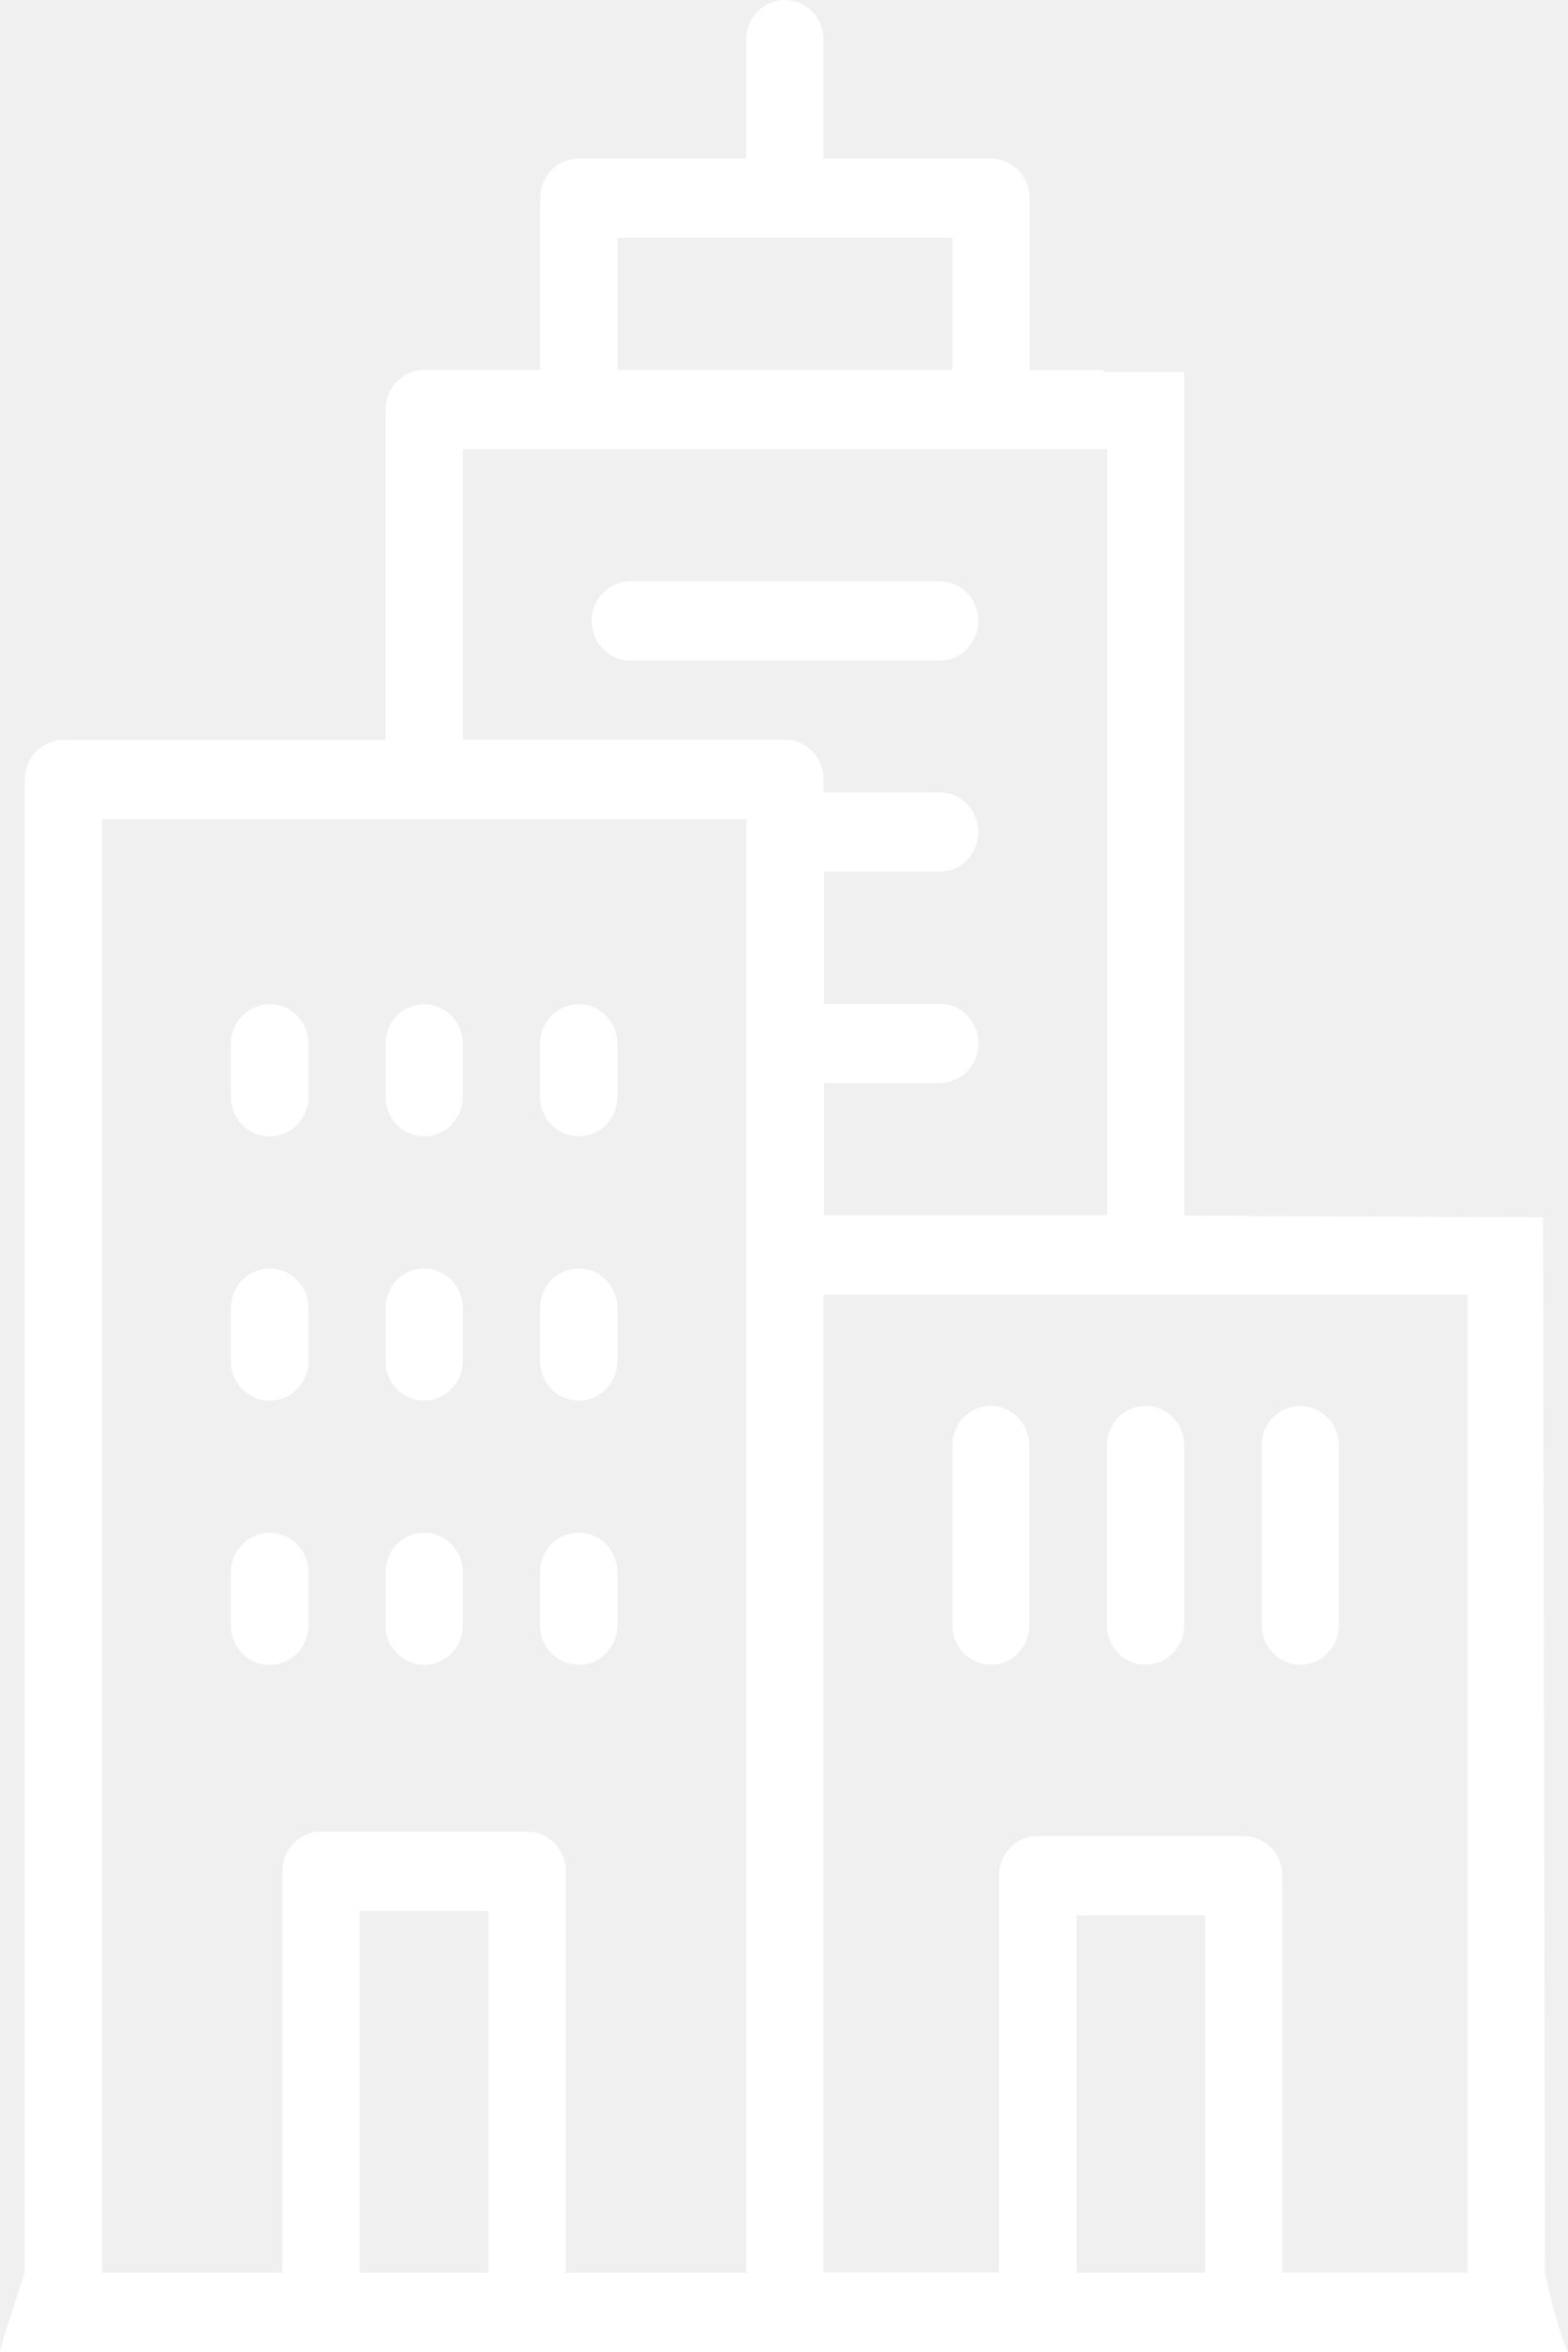
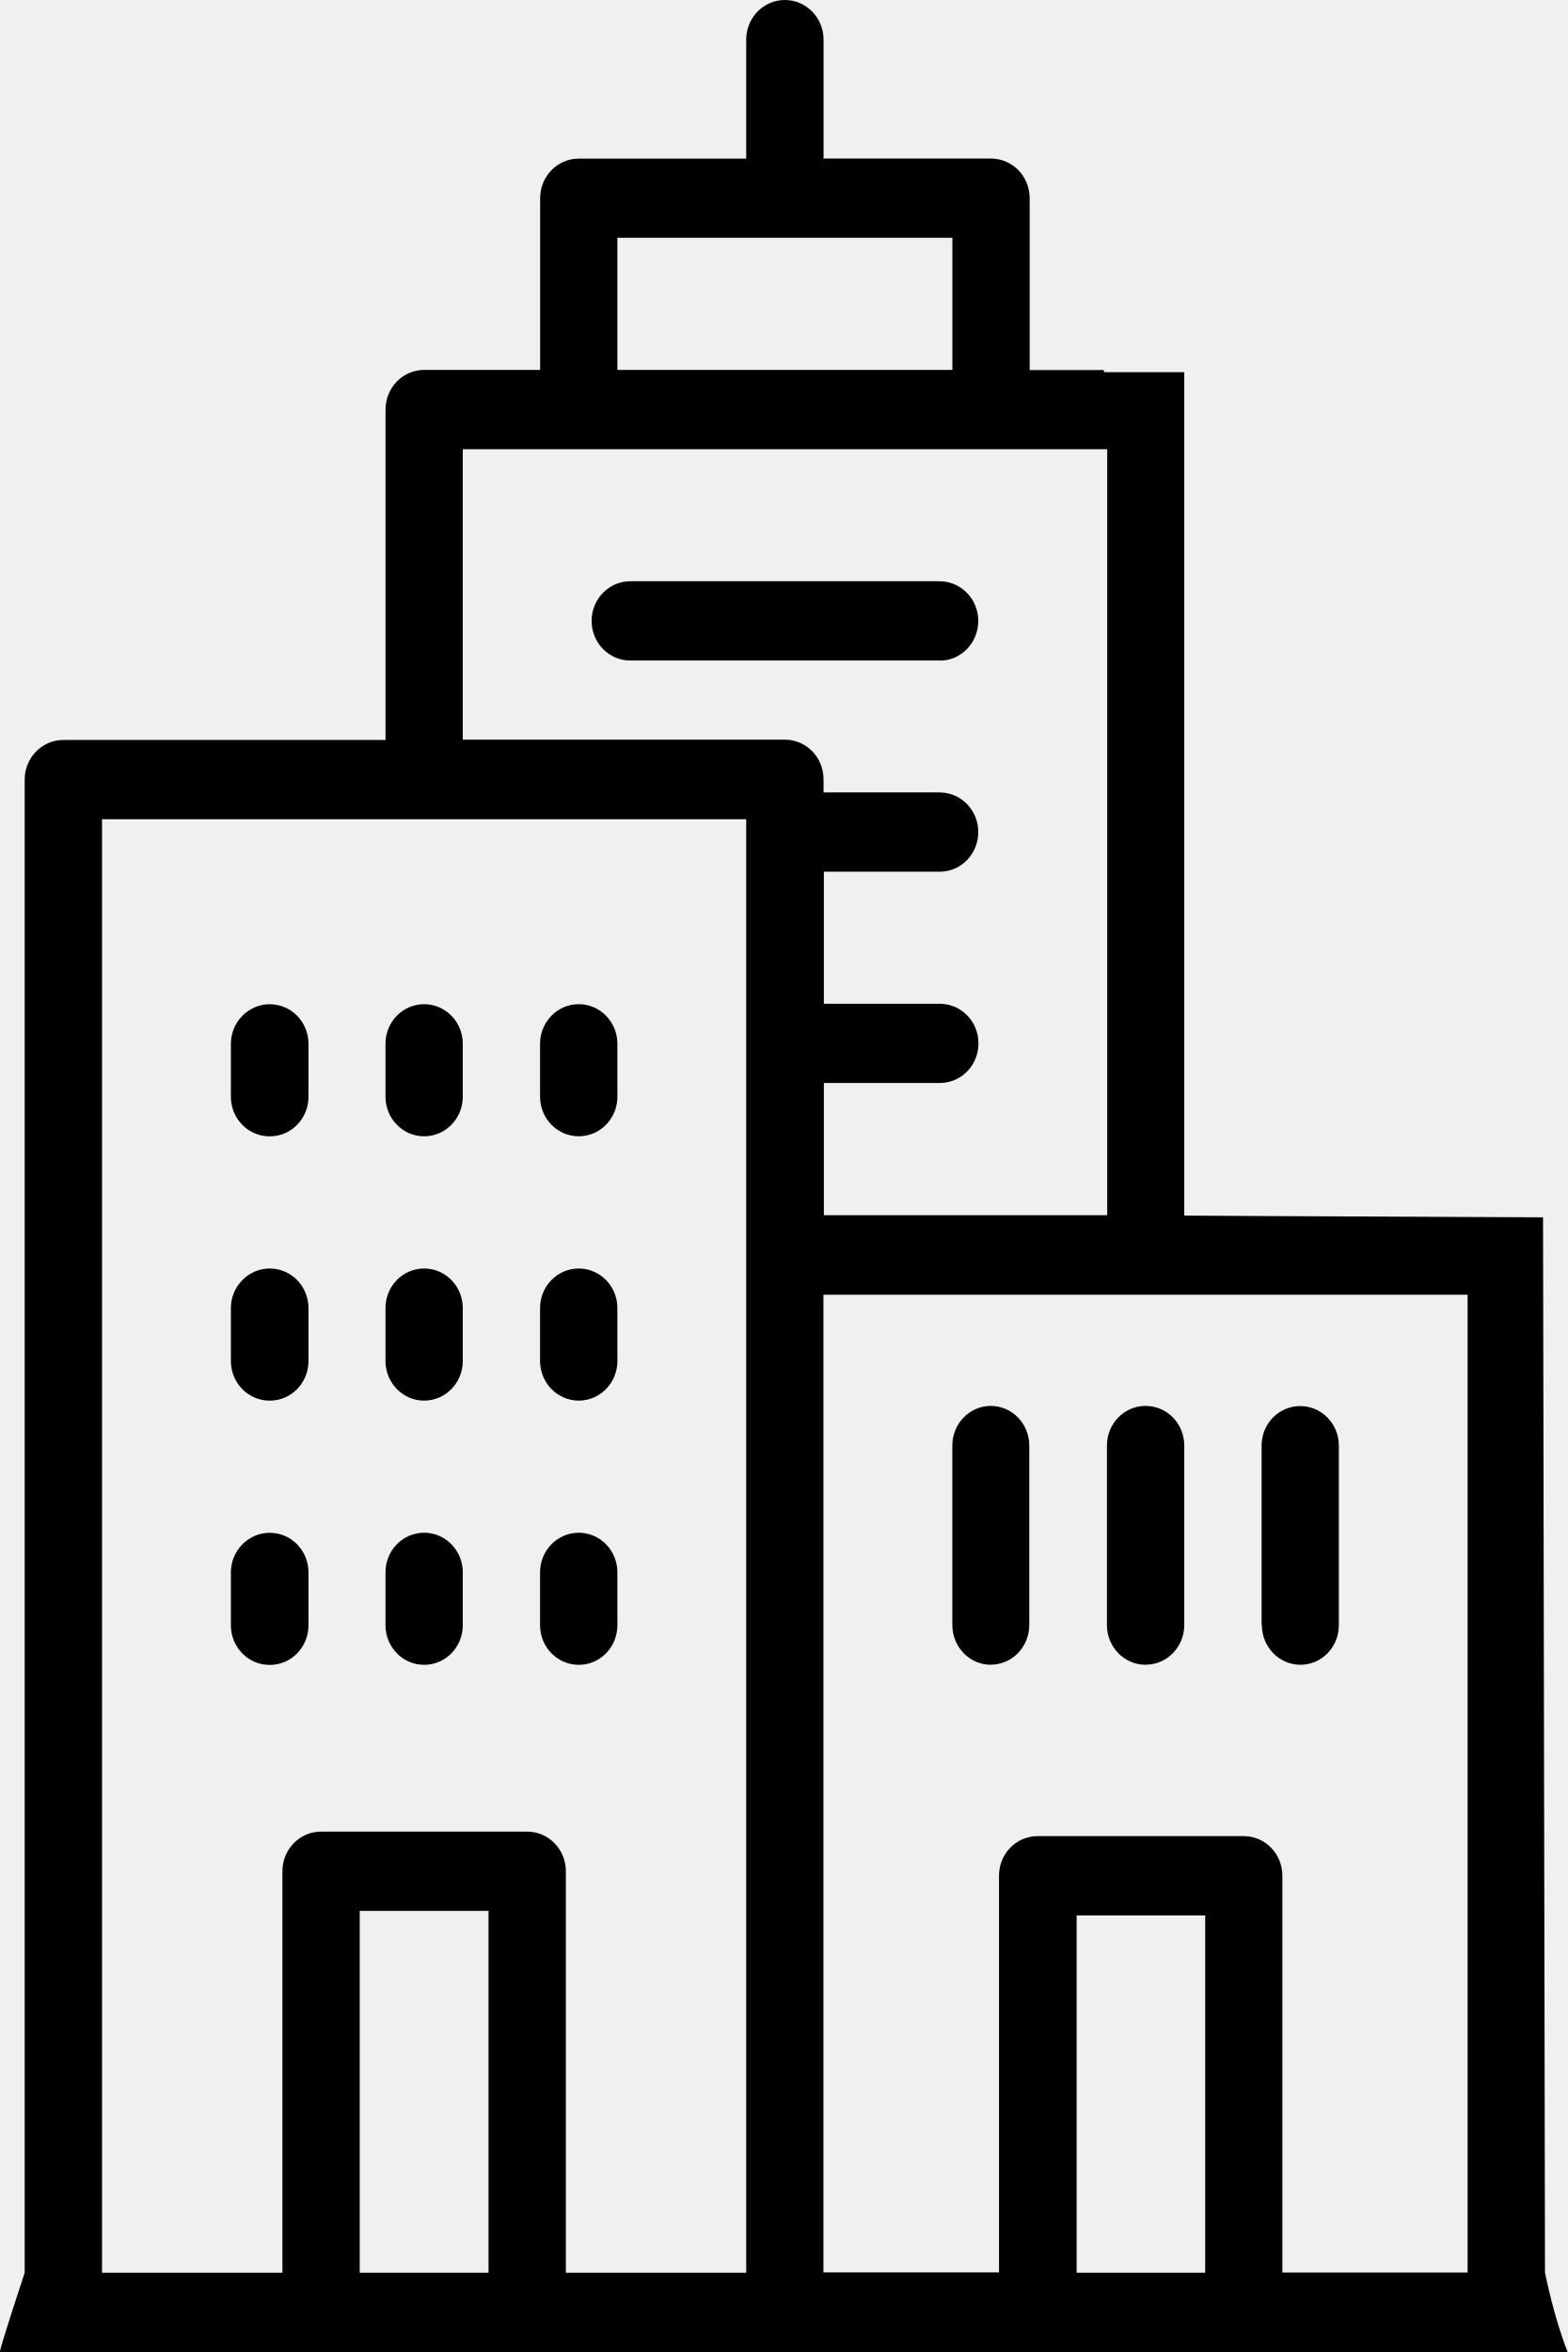
<svg xmlns="http://www.w3.org/2000/svg" width="40" height="60">
-   <path fill-rule="evenodd" fill="#FFF" d="M.63 57.977v-38.09c0-.558.443-1.01.987-1.01h8.22V10.45c0-.56.44-1.013.985-1.013h2.96v-4.38c0-.56.44-1.01.985-1.01h4.273V1.01c0-.558.442-1.01.986-1.01.545 0 .987.452.987 1.01v3.035h4.273c.545 0 .986.452.986 1.01V9.44h1.89l.01.054h2.045V31.01s3.03.02 9.154.044l.05 26.923s.24 1.2.58 2.023H0c-.04 0 .63-2.023.63-2.023zm26.834 0h3.287v-9.113h-3.28v9.113zm-18.286 0h3.287v-9.23H9.178v9.23zM2.603 20.9v37.077h4.603v-10.24c0-.56.44-1.012.986-1.012h5.26c.544 0 .986.452.986 1.01v10.242h4.602V20.9H2.603zM24.3 6.066h-8.547v3.37H24.3v-3.37zm3.944 5.393H11.808v7.41h8.218c.545 0 .987.45.987 1.01v.336h2.958c.55 0 .99.452.99 1.01 0 .56-.44 1.012-.98 1.012h-2.96v3.37h2.958c.546 0 .987.452.987 1.01 0 .56-.44 1.01-.985 1.01h-2.96V31h7.23V11.46zm9.206 21.57H21.01v24.94h4.48V47.85c0-.56.44-1.01.985-1.01h5.26c.544 0 .985.45.985 1.01v10.123h4.726v-24.94zm-5.26 8.43v-4.58c0-.56.44-1.01.985-1.01.544 0 .986.45.986 1.01v4.58c0 .56-.44 1.01-.98 1.01-.542 0-.984-.455-.984-1.014zm-2.96 1.01c-.545 0-.987-.455-.986-1.014v-4.58c0-.558.44-1.01.986-1.01.545 0 .987.452.987 1.01v4.58c0 .56-.442 1.012-.986 1.012zm-3.945 0c-.545 0-.986-.455-.986-1.014v-4.58c0-.558.44-1.01.98-1.01.542 0 .983.452.983 1.01v4.58c0 .56-.44 1.012-.986 1.012zM23.97 16.85h-7.89c-.543 0-.985-.453-.985-1.012 0-.555.442-1.01.986-1.01h7.89c.55 0 .99.455.99 1.01 0 .56-.44 1.015-.98 1.015zm-9.203 25.62c-.545 0-.987-.452-.987-1.01v-1.35c0-.557.442-1.01.987-1.01.544 0 .986.453.986 1.01v1.35c0 .56-.442 1.01-.986 1.01zm0-6.74c-.545 0-.987-.454-.987-1.01v-1.35c0-.56.442-1.01.987-1.01.544 0 .986.45.986 1.01v1.35c0 .557-.442 1.01-.986 1.01zm0-6.743c-.545 0-.987-.452-.987-1.01v-1.35c0-.558.442-1.01.987-1.01.544 0 .986.452.986 1.01v1.35c0 .558-.442 1.01-.986 1.01zM10.822 42.47c-.545 0-.986-.452-.986-1.01v-1.35c0-.557.44-1.01.986-1.01.544 0 .986.453.986 1.01v1.35c0 .56-.442 1.01-.986 1.01zm0-6.74c-.545 0-.986-.454-.986-1.01v-1.35c0-.56.44-1.01.986-1.01.544 0 .986.45.986 1.01v1.35c0 .557-.442 1.01-.986 1.01zm0-6.743c-.545 0-.986-.452-.986-1.01v-1.35c0-.558.44-1.01.986-1.01.544 0 .986.452.986 1.01v1.35c0 .558-.442 1.01-.986 1.01zM6.877 42.472c-.545 0-.986-.453-.986-1.012v-1.348c0-.558.45-1.01.99-1.01.55 0 .99.452.99 1.01v1.348c0 .56-.44 1.012-.984 1.012zm0-6.742c-.545 0-.986-.453-.986-1.01v-1.35c0-.558.45-1.01.99-1.01.55 0 .99.452.99 1.01v1.35c0 .558-.44 1.01-.984 1.01zm0-6.742c-.545 0-.986-.452-.986-1.01v-1.35c0-.558.45-1.01.99-1.01.55 0 .99.452.99 1.01v1.35c0 .558-.44 1.01-.984 1.01z" />
+   <path d="M.63 57.977v-38.09c0-.558.443-1.01.987-1.01h8.22V10.45c0-.56.44-1.013.985-1.013h2.96v-4.38c0-.56.44-1.01.985-1.01h4.273V1.01c0-.558.442-1.01.986-1.01.545 0 .987.452.987 1.01v3.035h4.273c.545 0 .986.452.986 1.01V9.44h1.89l.01.054h2.045V31.01s3.03.02 9.154.044l.05 26.923s.24 1.2.58 2.023H0c-.04 0 .63-2.023.63-2.023zm26.834 0h3.287v-9.113h-3.28v9.113zm-18.286 0h3.287v-9.23H9.178v9.23zM2.603 20.9v37.077h4.603v-10.24c0-.56.44-1.012.986-1.012h5.26c.544 0 .986.452.986 1.01v10.242h4.602V20.9H2.603zM24.3 6.066h-8.547v3.37H24.3v-3.37zm3.944 5.393H11.808v7.41h8.218c.545 0 .987.45.987 1.01v.336h2.958c.55 0 .99.452.99 1.01 0 .56-.44 1.012-.98 1.012h-2.96v3.37h2.958c.546 0 .987.452.987 1.01 0 .56-.44 1.01-.985 1.01h-2.96V31h7.23V11.46zm9.206 21.57H21.01v24.94h4.48V47.85c0-.56.44-1.01.985-1.01h5.26c.544 0 .985.45.985 1.01v10.123h4.726v-24.94zm-5.26 8.43v-4.58c0-.56.44-1.01.985-1.01.544 0 .986.45.986 1.01v4.58c0 .56-.44 1.01-.98 1.01-.542 0-.984-.455-.984-1.014zm-2.96 1.01c-.545 0-.987-.455-.986-1.014v-4.58c0-.558.44-1.01.986-1.01.545 0 .987.452.987 1.01v4.58c0 .56-.442 1.012-.986 1.012zm-3.945 0c-.545 0-.986-.455-.986-1.014v-4.58c0-.558.44-1.01.98-1.01.542 0 .983.452.983 1.01v4.58c0 .56-.44 1.012-.986 1.012zM23.97 16.85h-7.89c-.543 0-.985-.453-.985-1.012 0-.555.442-1.01.986-1.01h7.89c.55 0 .99.455.99 1.01 0 .56-.44 1.015-.98 1.015zm-9.203 25.62c-.545 0-.987-.452-.987-1.01v-1.35c0-.557.442-1.01.987-1.01.544 0 .986.453.986 1.01v1.35c0 .56-.442 1.01-.986 1.01zm0-6.74c-.545 0-.987-.454-.987-1.01v-1.35c0-.56.442-1.01.987-1.01.544 0 .986.45.986 1.01v1.35c0 .557-.442 1.01-.986 1.01zm0-6.743c-.545 0-.987-.452-.987-1.01v-1.35c0-.558.442-1.01.987-1.01.544 0 .986.452.986 1.01v1.35c0 .558-.442 1.01-.986 1.01zM10.822 42.47c-.545 0-.986-.452-.986-1.01v-1.35c0-.557.44-1.01.986-1.01.544 0 .986.453.986 1.01v1.35c0 .56-.442 1.01-.986 1.01zm0-6.74c-.545 0-.986-.454-.986-1.01v-1.35c0-.56.44-1.01.986-1.01.544 0 .986.45.986 1.01v1.35c0 .557-.442 1.01-.986 1.01zm0-6.743c-.545 0-.986-.452-.986-1.01v-1.35c0-.558.44-1.01.986-1.01.544 0 .986.452.986 1.01v1.35c0 .558-.442 1.01-.986 1.01zM6.877 42.472c-.545 0-.986-.453-.986-1.012v-1.348c0-.558.45-1.01.99-1.01.55 0 .99.452.99 1.01v1.348c0 .56-.44 1.012-.984 1.012zm0-6.742c-.545 0-.986-.453-.986-1.01v-1.35c0-.558.45-1.01.99-1.01.55 0 .99.452.99 1.01v1.35c0 .558-.44 1.01-.984 1.01zm0-6.742c-.545 0-.986-.452-.986-1.01v-1.35c0-.558.45-1.01.99-1.01.55 0 .99.452.99 1.01v1.35c0 .558-.44 1.01-.984 1.01z" />
</svg>
